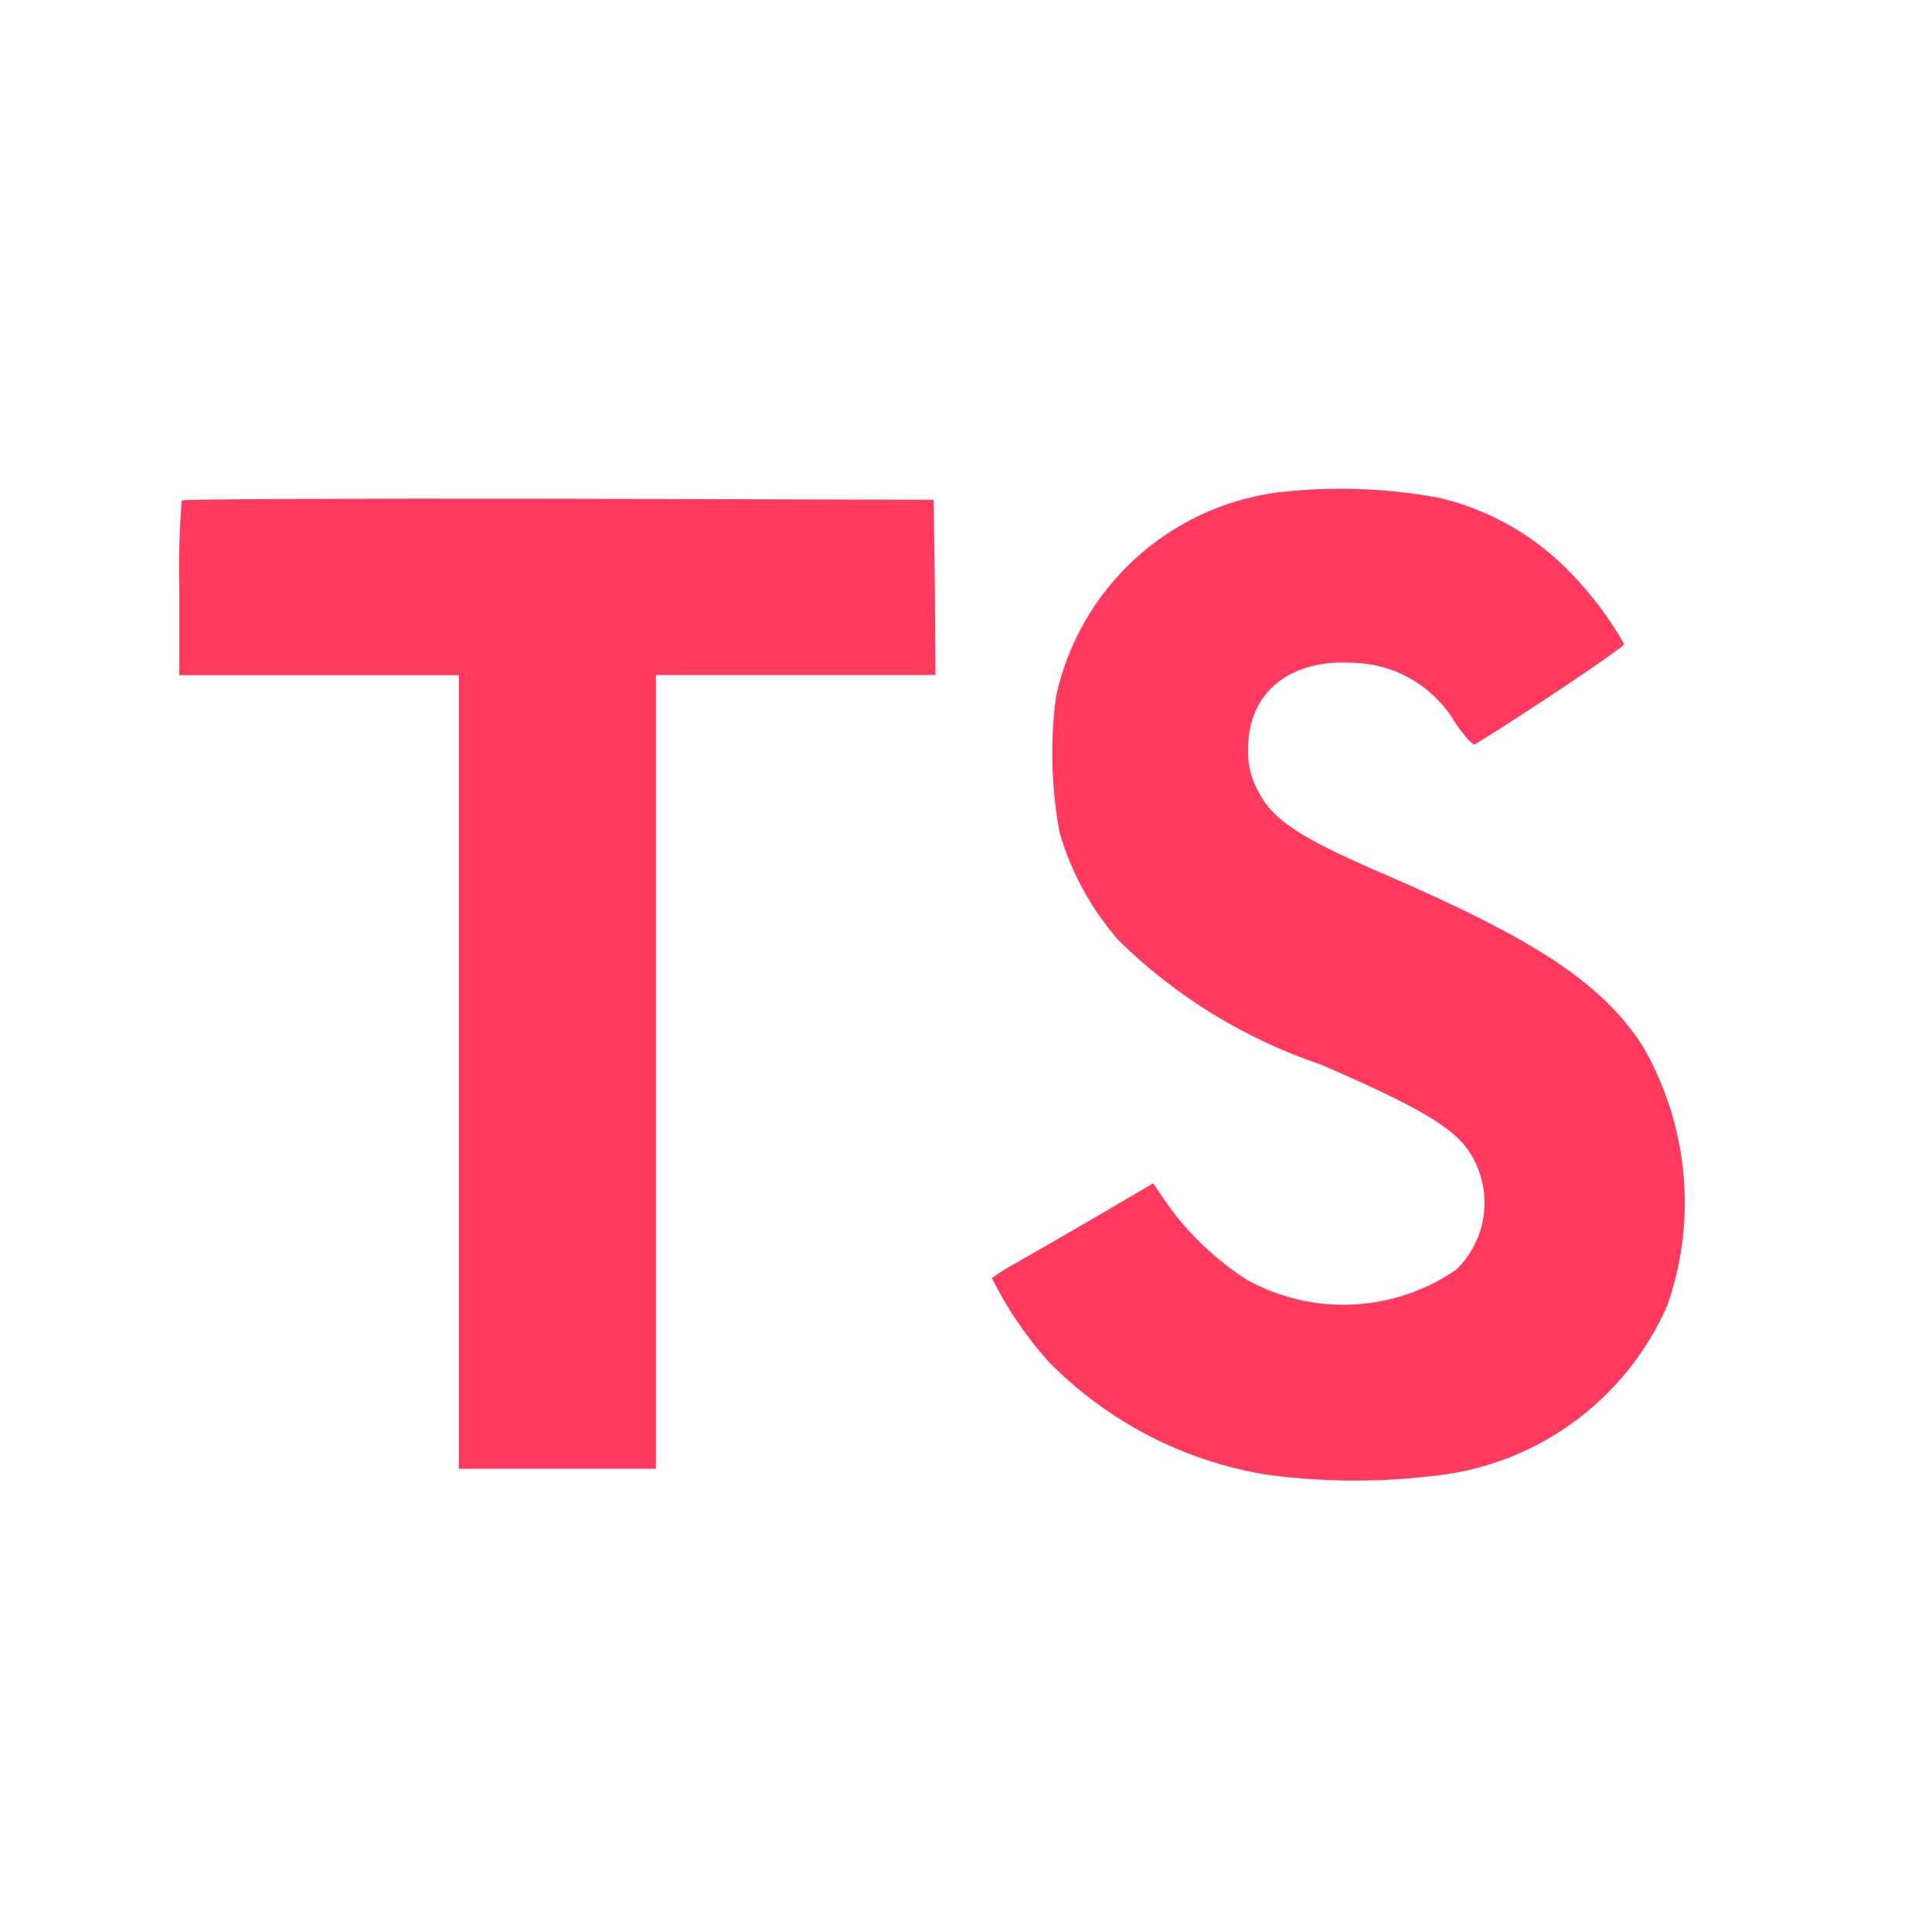
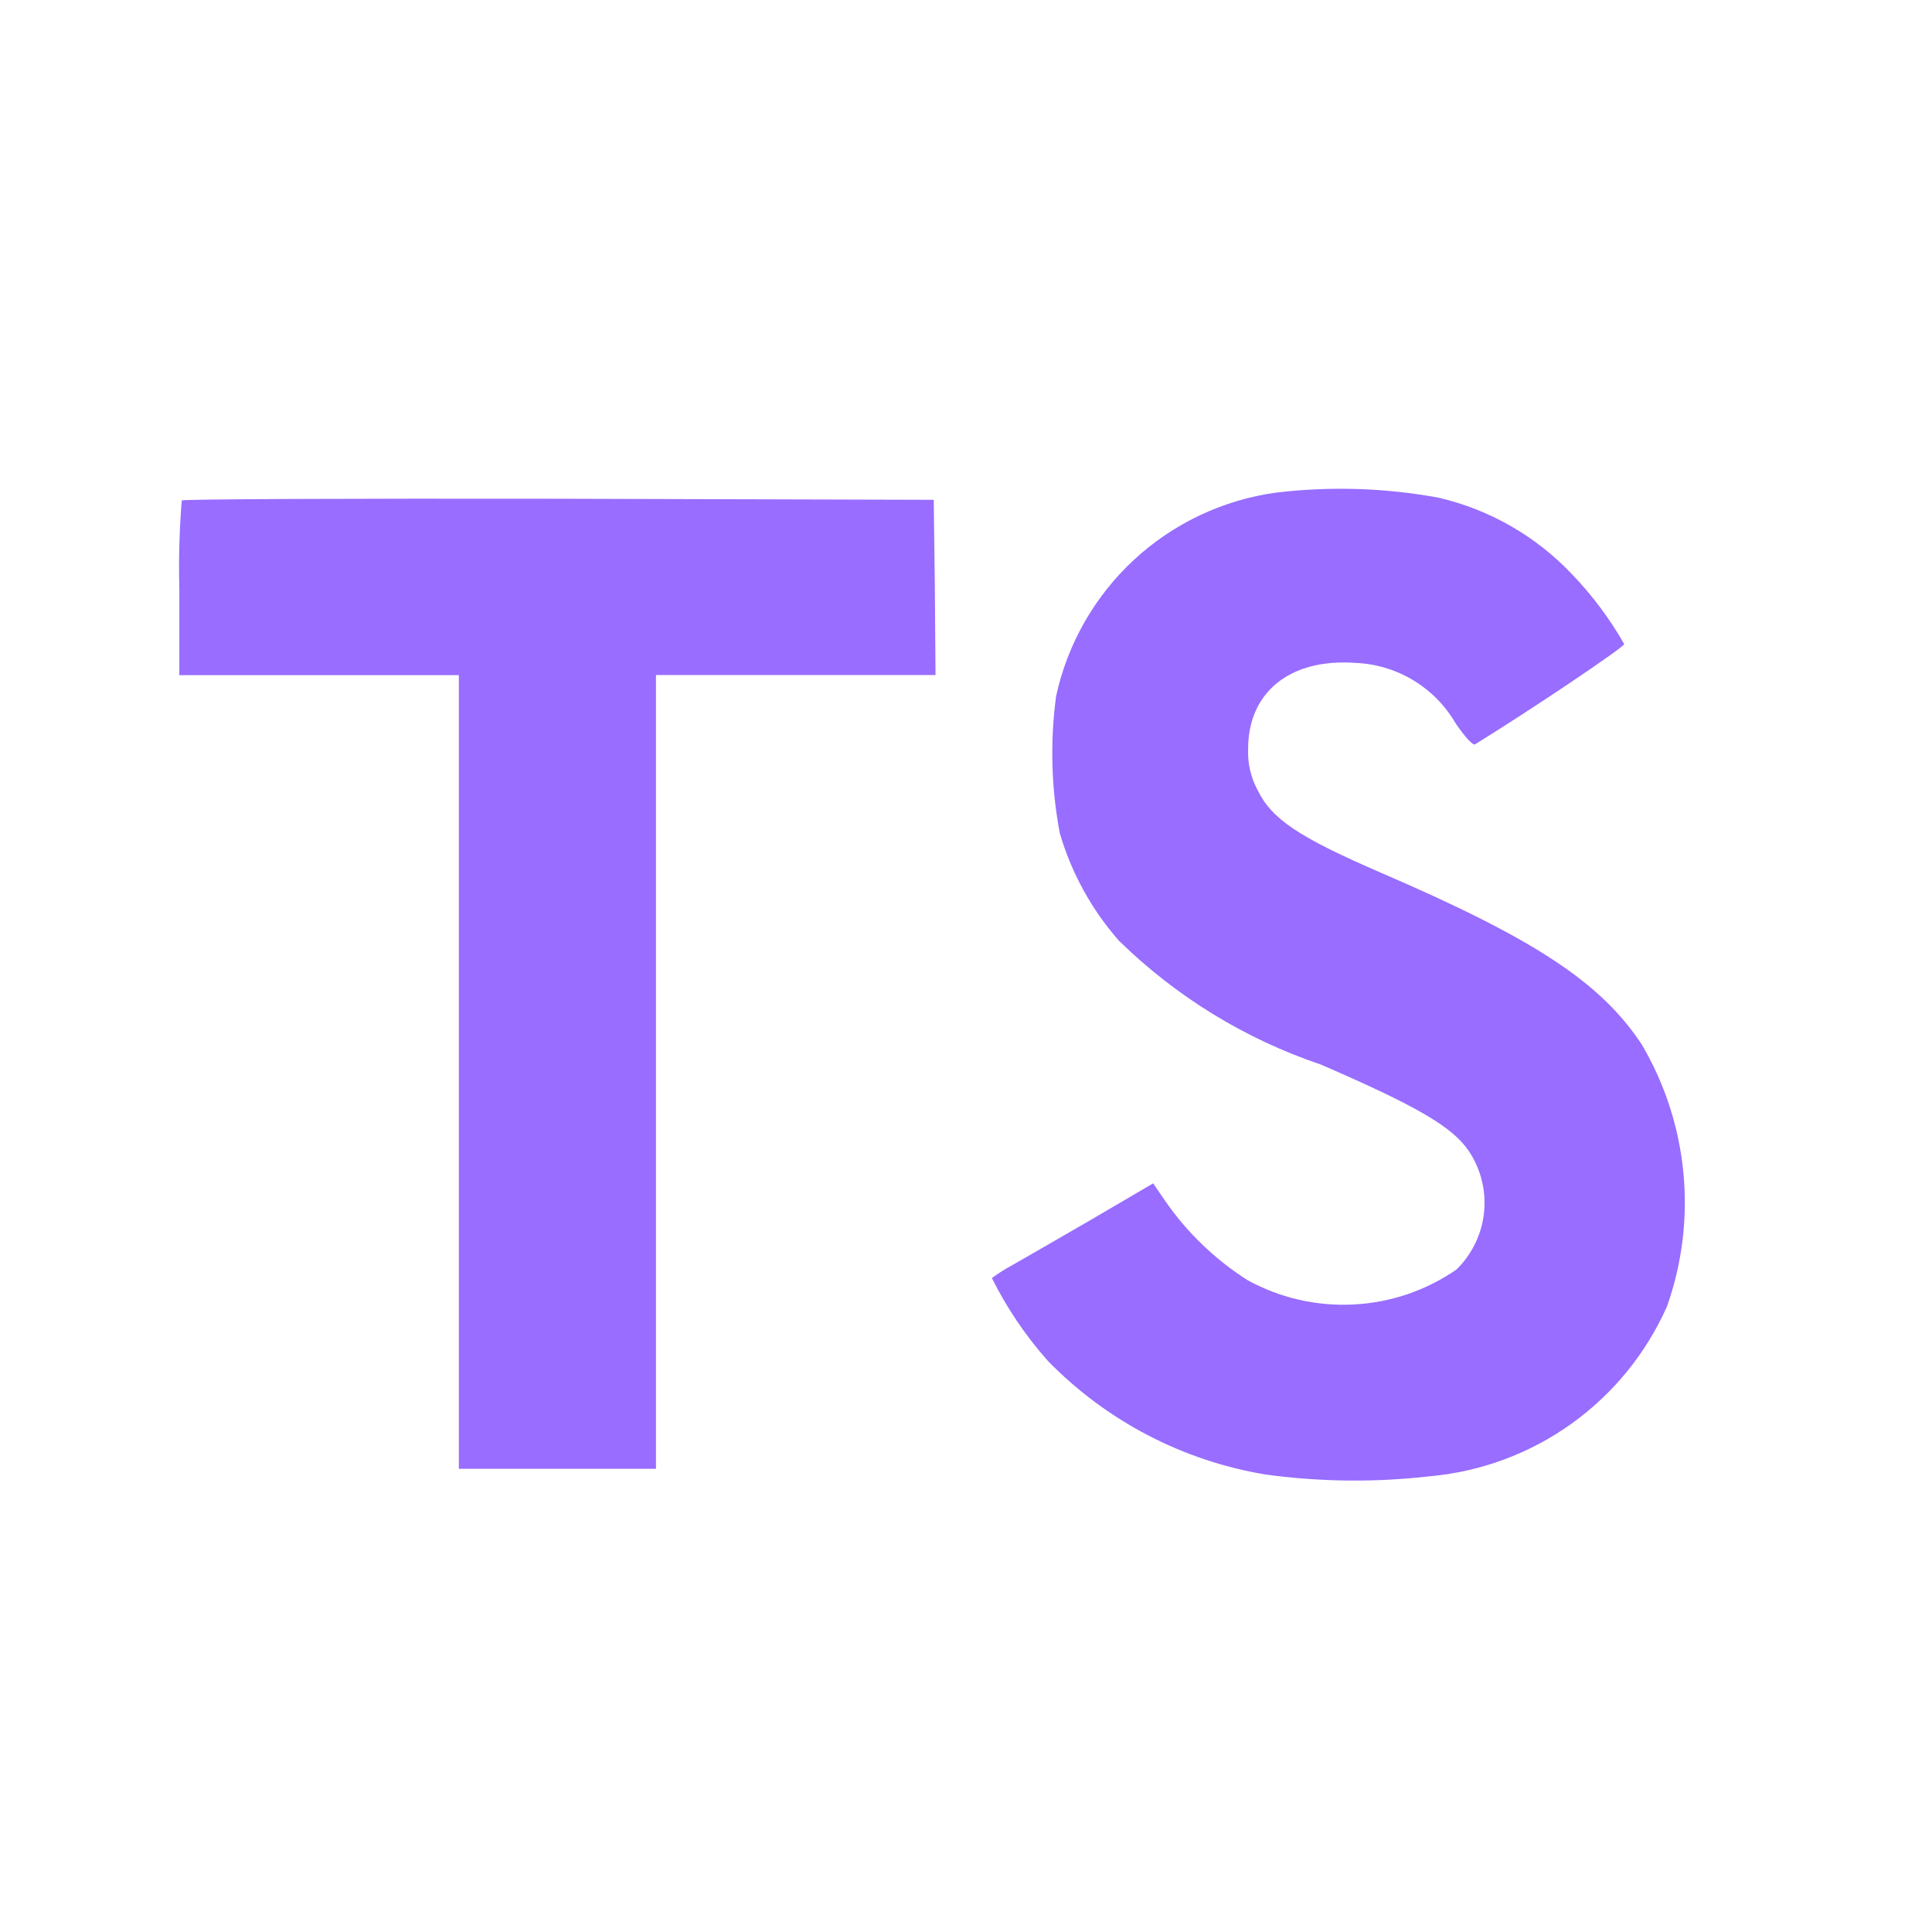
<svg xmlns="http://www.w3.org/2000/svg" width="40" height="40" viewBox="0 0 40 40" fill="none">
-   <path d="M29.784 10.304C30.848 10.551 31.815 11.109 32.562 11.905C32.974 12.336 33.332 12.816 33.627 13.334C33.641 13.39 31.71 14.688 30.539 15.411C30.496 15.44 30.328 15.256 30.136 14.974C29.922 14.606 29.619 14.299 29.253 14.08C28.889 13.861 28.474 13.739 28.049 13.724C26.703 13.631 25.835 14.336 25.841 15.515C25.83 15.805 25.896 16.092 26.032 16.348C26.329 16.96 26.879 17.328 28.606 18.076C31.786 19.445 33.151 20.348 33.994 21.63C34.47 22.44 34.763 23.345 34.853 24.281C34.943 25.216 34.827 26.16 34.514 27.046C34.083 28.018 33.4 28.857 32.536 29.476C31.672 30.095 30.657 30.471 29.599 30.565C28.473 30.694 27.336 30.682 26.214 30.53C24.494 30.248 22.91 29.422 21.694 28.175C21.234 27.657 20.845 27.081 20.536 26.461C20.666 26.365 20.803 26.278 20.945 26.201C21.142 26.089 21.89 25.659 22.595 25.25L23.875 24.5L24.142 24.89C24.593 25.534 25.167 26.083 25.83 26.505C26.5 26.873 27.259 27.047 28.022 27.008C28.785 26.97 29.523 26.72 30.152 26.286C30.477 25.97 30.68 25.549 30.726 25.098C30.772 24.647 30.657 24.194 30.402 23.819C30.058 23.325 29.352 22.91 27.349 22.041C25.778 21.512 24.346 20.633 23.163 19.473C22.599 18.83 22.182 18.072 21.942 17.251C21.765 16.317 21.739 15.359 21.865 14.416C22.1 13.331 22.663 12.345 23.478 11.59C24.293 10.836 25.32 10.35 26.42 10.199C27.54 10.065 28.674 10.1 29.784 10.304ZM19.355 12.158L19.369 13.975H13.581V30.41H9.5V13.979H3.713V12.194C3.697 11.583 3.714 10.971 3.763 10.361C3.784 10.333 7.303 10.319 11.569 10.326L19.332 10.348L19.355 12.158Z" fill="#FF3A5E" />
+   <path d="M29.784 10.304C30.848 10.551 31.815 11.109 32.562 11.905C32.974 12.336 33.332 12.816 33.627 13.334C33.641 13.39 31.71 14.688 30.539 15.411C30.496 15.44 30.328 15.256 30.136 14.974C29.922 14.606 29.619 14.299 29.253 14.08C28.889 13.861 28.474 13.739 28.049 13.724C26.703 13.631 25.835 14.336 25.841 15.515C25.83 15.805 25.896 16.092 26.032 16.348C26.329 16.96 26.879 17.328 28.606 18.076C31.786 19.445 33.151 20.348 33.994 21.63C34.47 22.44 34.763 23.345 34.853 24.281C34.943 25.216 34.827 26.16 34.514 27.046C34.083 28.018 33.4 28.857 32.536 29.476C31.672 30.095 30.657 30.471 29.599 30.565C28.473 30.694 27.336 30.682 26.214 30.53C24.494 30.248 22.91 29.422 21.694 28.175C21.234 27.657 20.845 27.081 20.536 26.461C20.666 26.365 20.803 26.278 20.945 26.201C21.142 26.089 21.89 25.659 22.595 25.25L23.875 24.5L24.142 24.89C24.593 25.534 25.167 26.083 25.83 26.505C26.5 26.873 27.259 27.047 28.022 27.008C28.785 26.97 29.523 26.72 30.152 26.286C30.477 25.97 30.68 25.549 30.726 25.098C30.772 24.647 30.657 24.194 30.402 23.819C30.058 23.325 29.352 22.91 27.349 22.041C25.778 21.512 24.346 20.633 23.163 19.473C22.599 18.83 22.182 18.072 21.942 17.251C21.765 16.317 21.739 15.359 21.865 14.416C22.1 13.331 22.663 12.345 23.478 11.59C24.293 10.836 25.32 10.35 26.42 10.199C27.54 10.065 28.674 10.1 29.784 10.304ZM19.355 12.158L19.369 13.975H13.581V30.41H9.5V13.979H3.713V12.194C3.697 11.583 3.714 10.971 3.763 10.361C3.784 10.333 7.303 10.319 11.569 10.326L19.332 10.348L19.355 12.158Z" fill="#986DFF" />
</svg>
